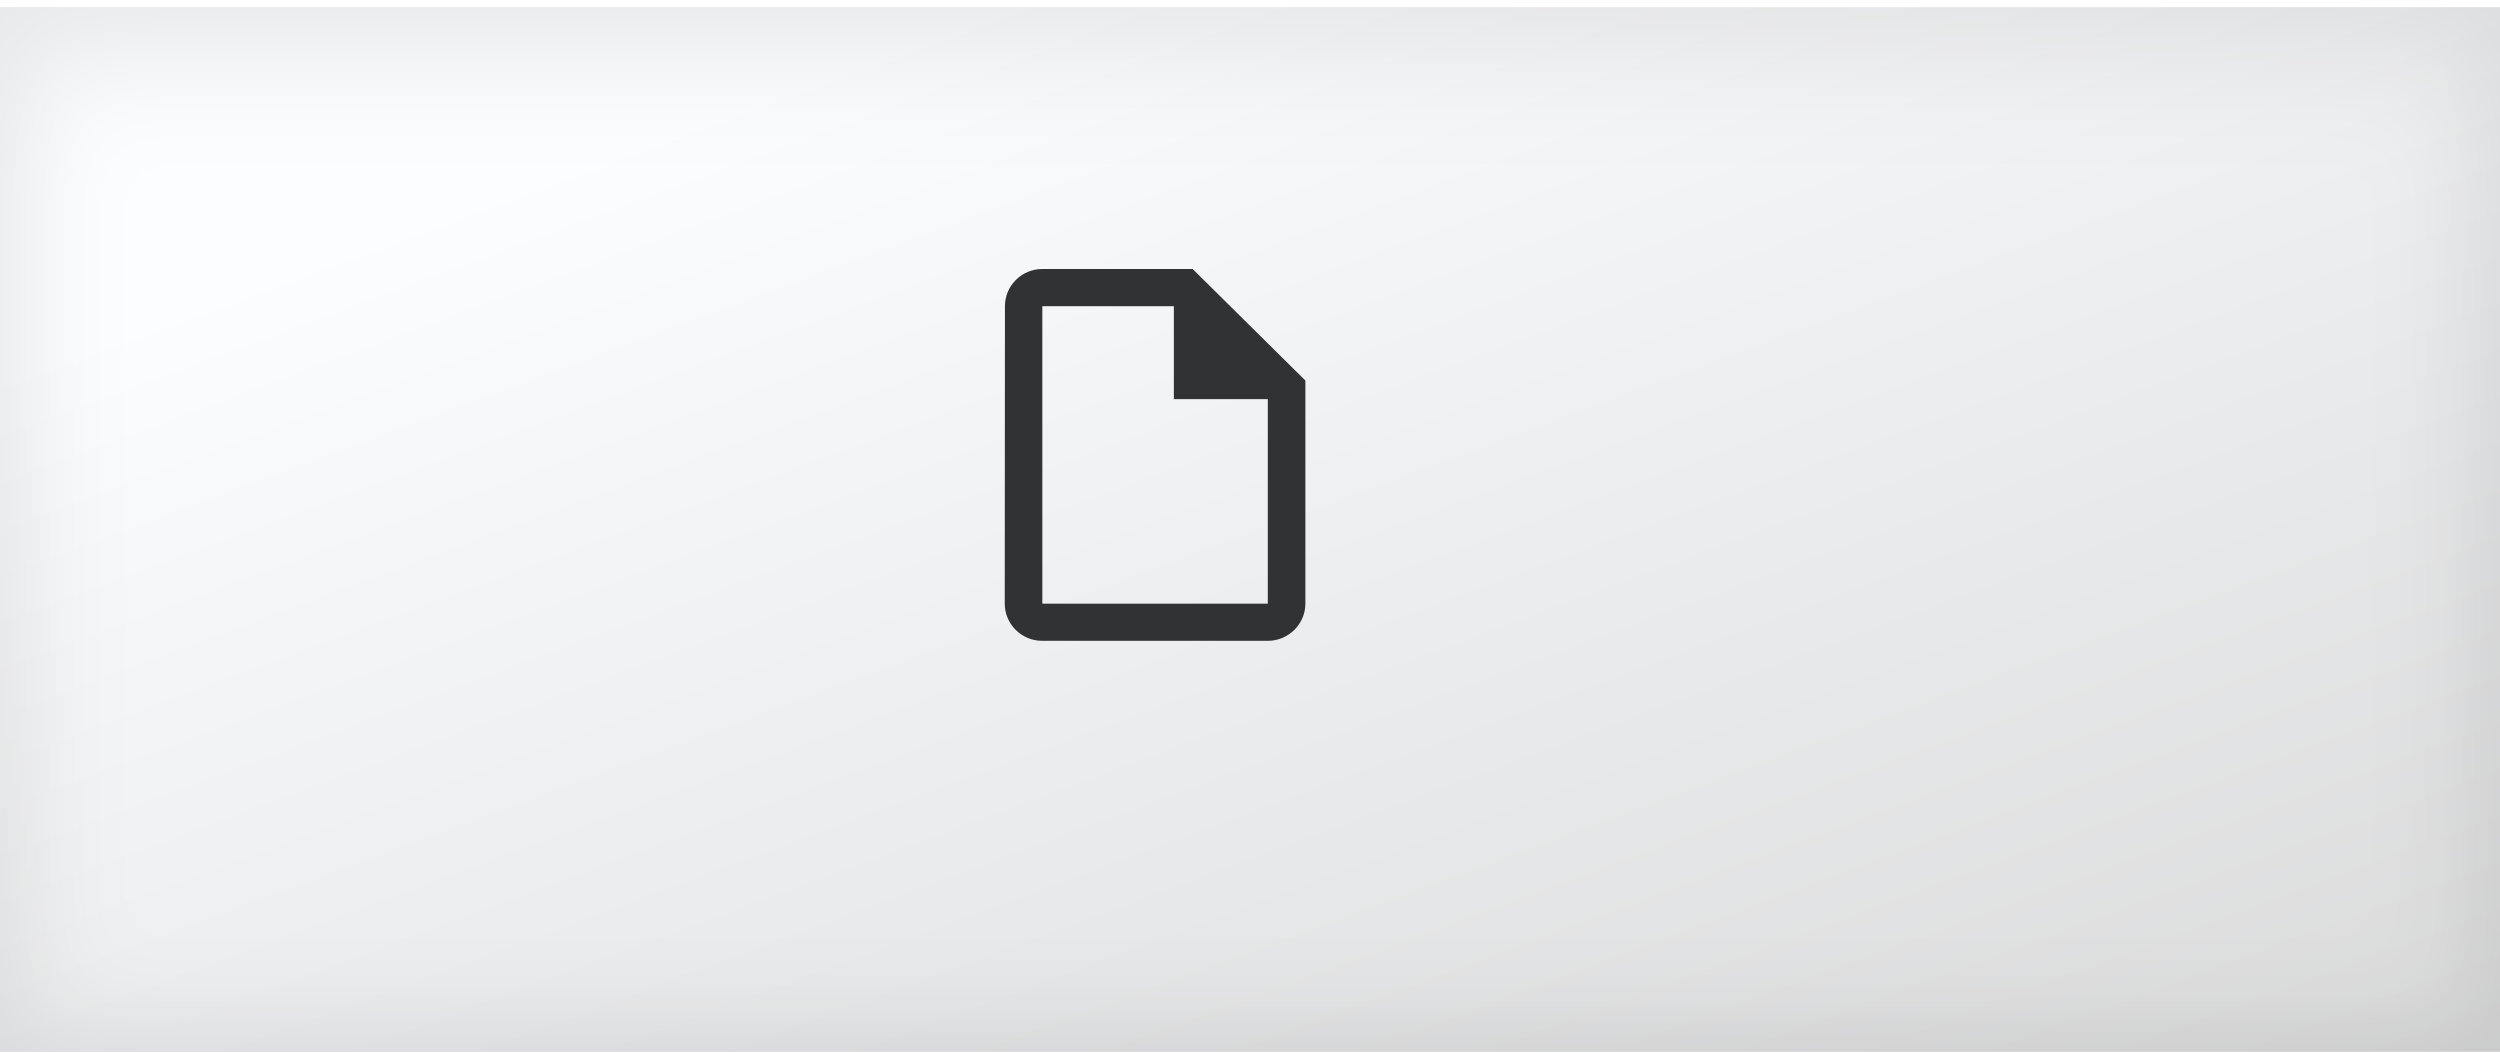
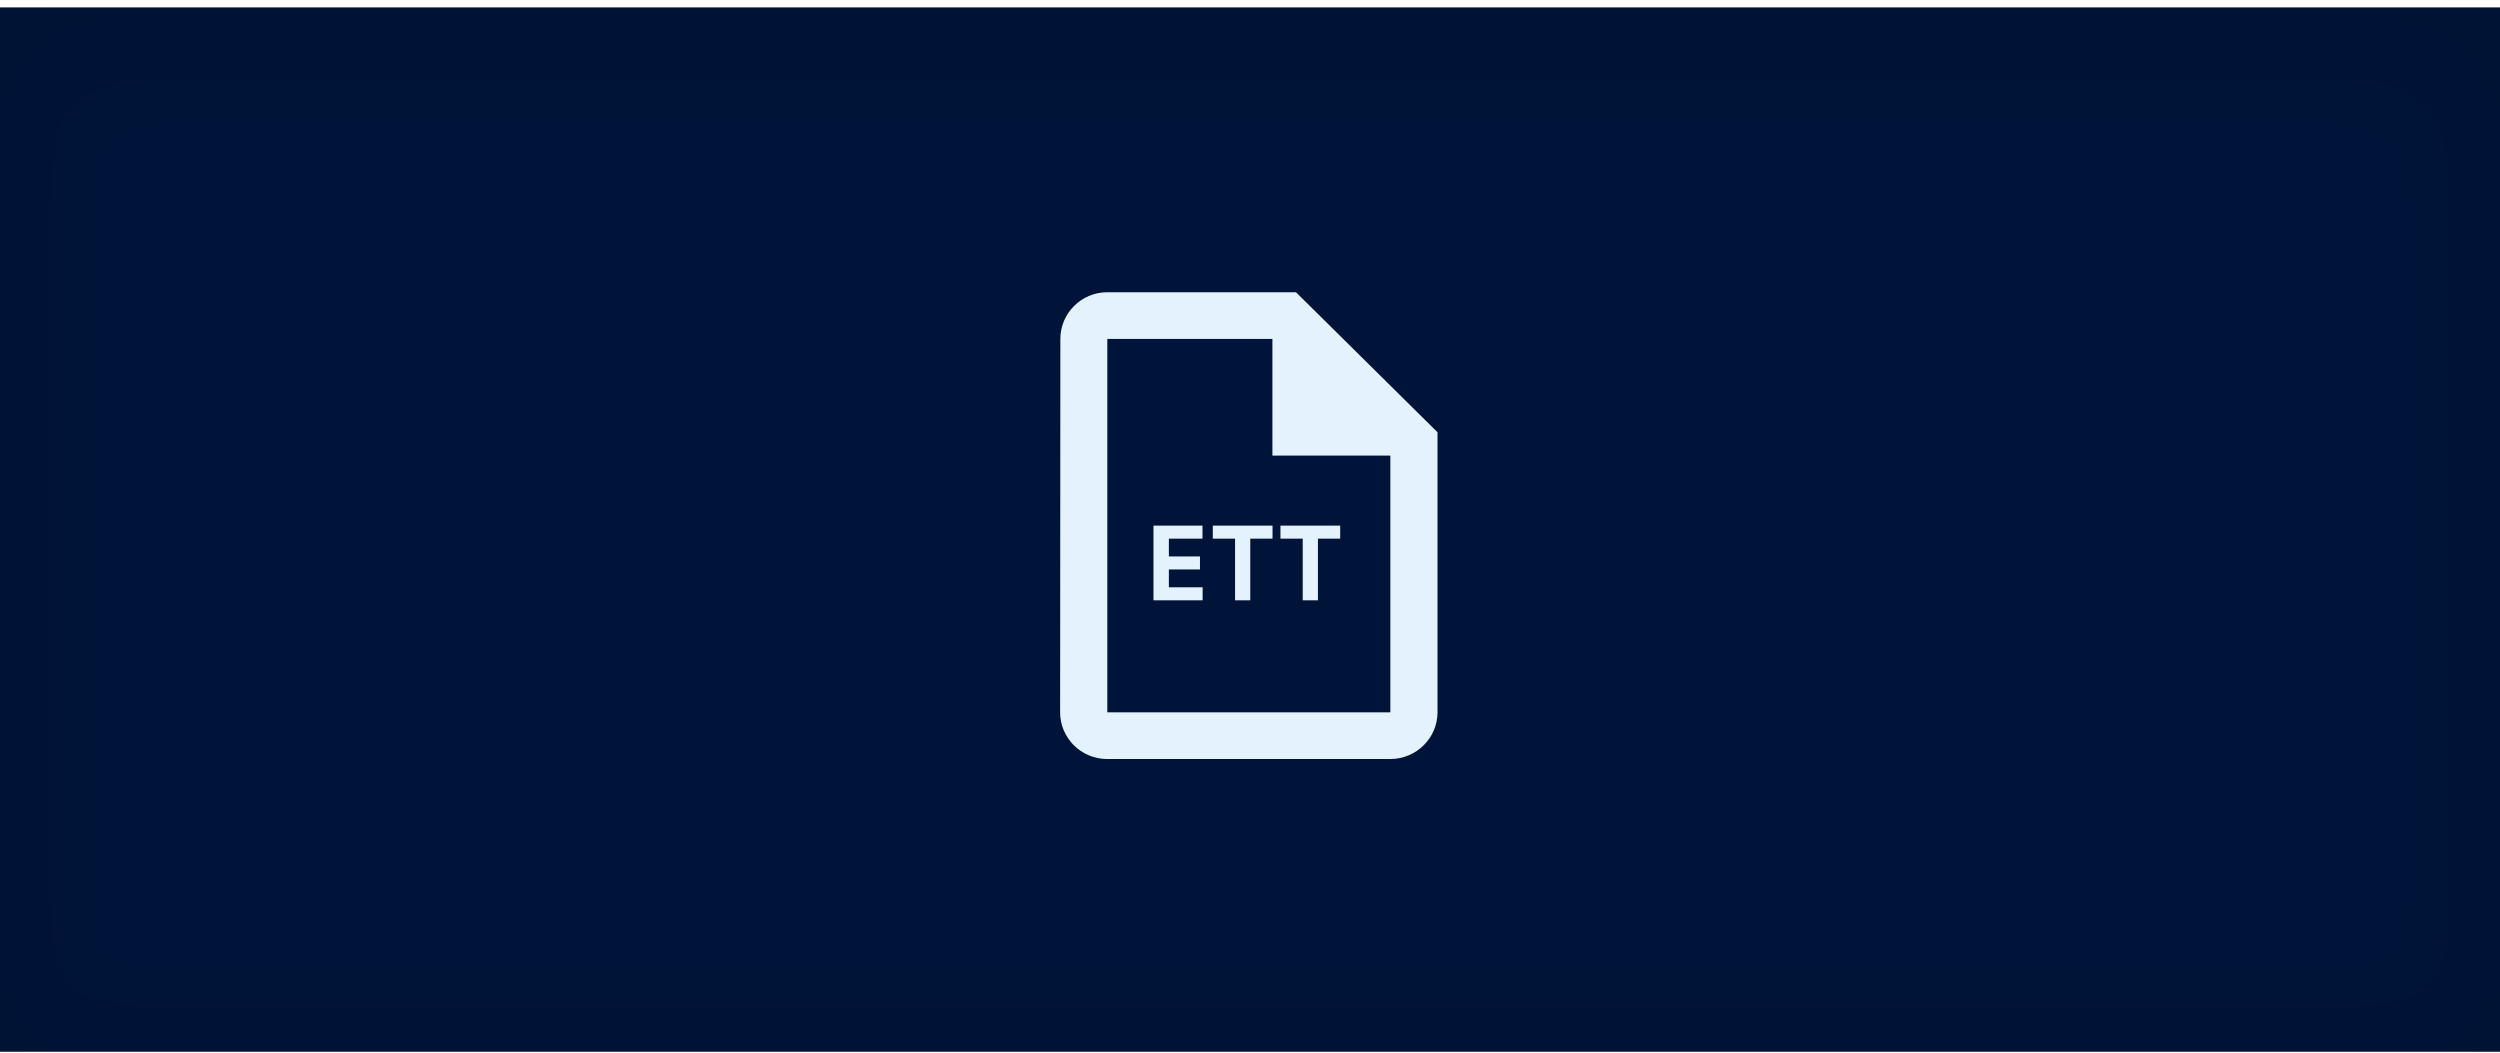
<svg xmlns="http://www.w3.org/2000/svg" width="316" height="133" viewBox="0 0 316 133" fill="none">
  <g filter="url(#filter0_i_1140_18504)">
-     <rect y="0.939" width="316" height="132" fill="url(#paint0_linear_1140_18504)" />
-     <path d="M150.75 34H131.75C129.137 34 127.024 36.115 127.024 38.7L127 76.3C127 78.885 129.114 81 131.726 81H160.25C162.862 81 165 78.885 165 76.3V48.1L150.75 34ZM131.75 76.3V38.7H148.375V50.45H160.25V76.3H131.75Z" fill="#313234" />
+     <rect y="0.939" width="316" height="132" fill="#001439" />
  </g>
+   <path d="M163.814 36.94H139.963C136.683 36.94 134.03 39.594 134.03 42.84L134 90.039C134 93.284 136.653 95.939 139.933 95.939H175.739C179.019 95.939 181.702 93.284 181.702 90.039V54.639L163.814 36.94ZM139.963 90.039V42.84H160.832V57.59H175.739V90.039H139.963Z" fill="#E3F2FD" />
+   <path d="M145.8 75.879V66.439H151.995V68.085H147.744V70.334H151.676V71.98H147.744V74.234H152.013V75.879H145.8Z" fill="#E3F2FD" />
+   <path d="M153.298 68.085V66.439H160.848V68.085H158.034V75.879H156.112V68.085H153.298Z" fill="#E3F2FD" />
+   <path d="M161.849 68.085V66.439H169.4V68.085H166.585V75.879H164.664V68.085H161.849Z" fill="#E3F2FD" />
  <defs>
    <filter id="filter0_i_1140_18504" x="0" y="0.939" width="316" height="136" filterUnits="userSpaceOnUse" color-interpolation-filters="sRGB">
      <feFlood flood-opacity="0" result="BackgroundImageFix" />
      <feBlend mode="normal" in="SourceGraphic" in2="BackgroundImageFix" result="shape" />
      <feColorMatrix in="SourceAlpha" type="matrix" values="0 0 0 0 0 0 0 0 0 0 0 0 0 0 0 0 0 0 127 0" result="hardAlpha" />
      <feMorphology radius="16" operator="erode" in="SourceAlpha" result="effect1_innerShadow_1140_18504" />
      <feOffset dy="4" />
      <feGaussianBlur stdDeviation="8" />
      <feComposite in2="hardAlpha" operator="arithmetic" k2="-1" k3="1" />
      <feColorMatrix type="matrix" values="0 0 0 0 0 0 0 0 0 0 0 0 0 0 0 0 0 0 0.08 0" />
      <feBlend mode="normal" in2="shape" result="effect1_innerShadow_1140_18504" />
    </filter>
-     <linearGradient id="paint0_linear_1140_18504" x1="110.5" y1="5.5" x2="190.938" y2="222.955" gradientUnits="userSpaceOnUse">
-       <stop stop-color="#FBFDFF" />
-       <stop offset="1" stop-color="#D3D3D3" />
-     </linearGradient>
  </defs>
</svg>
